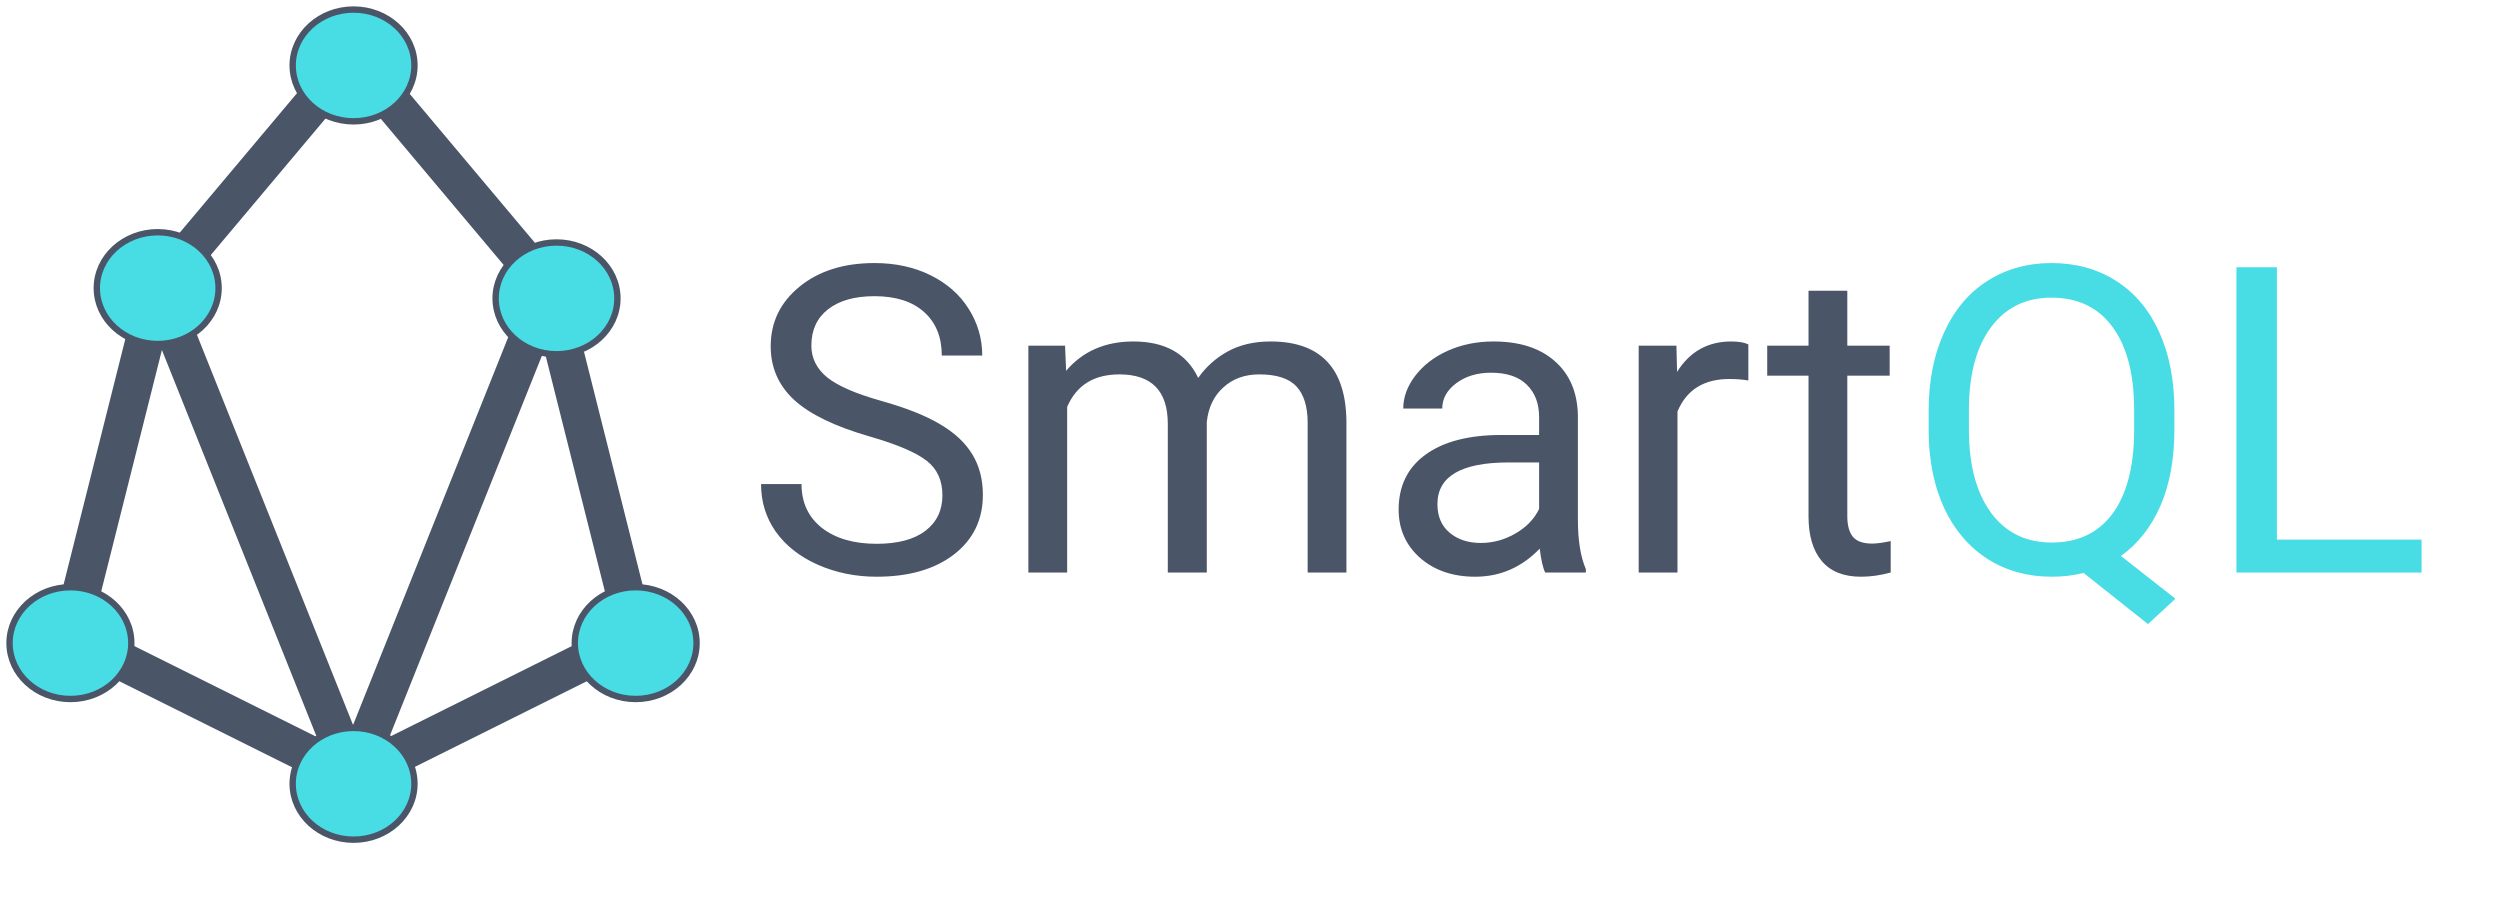
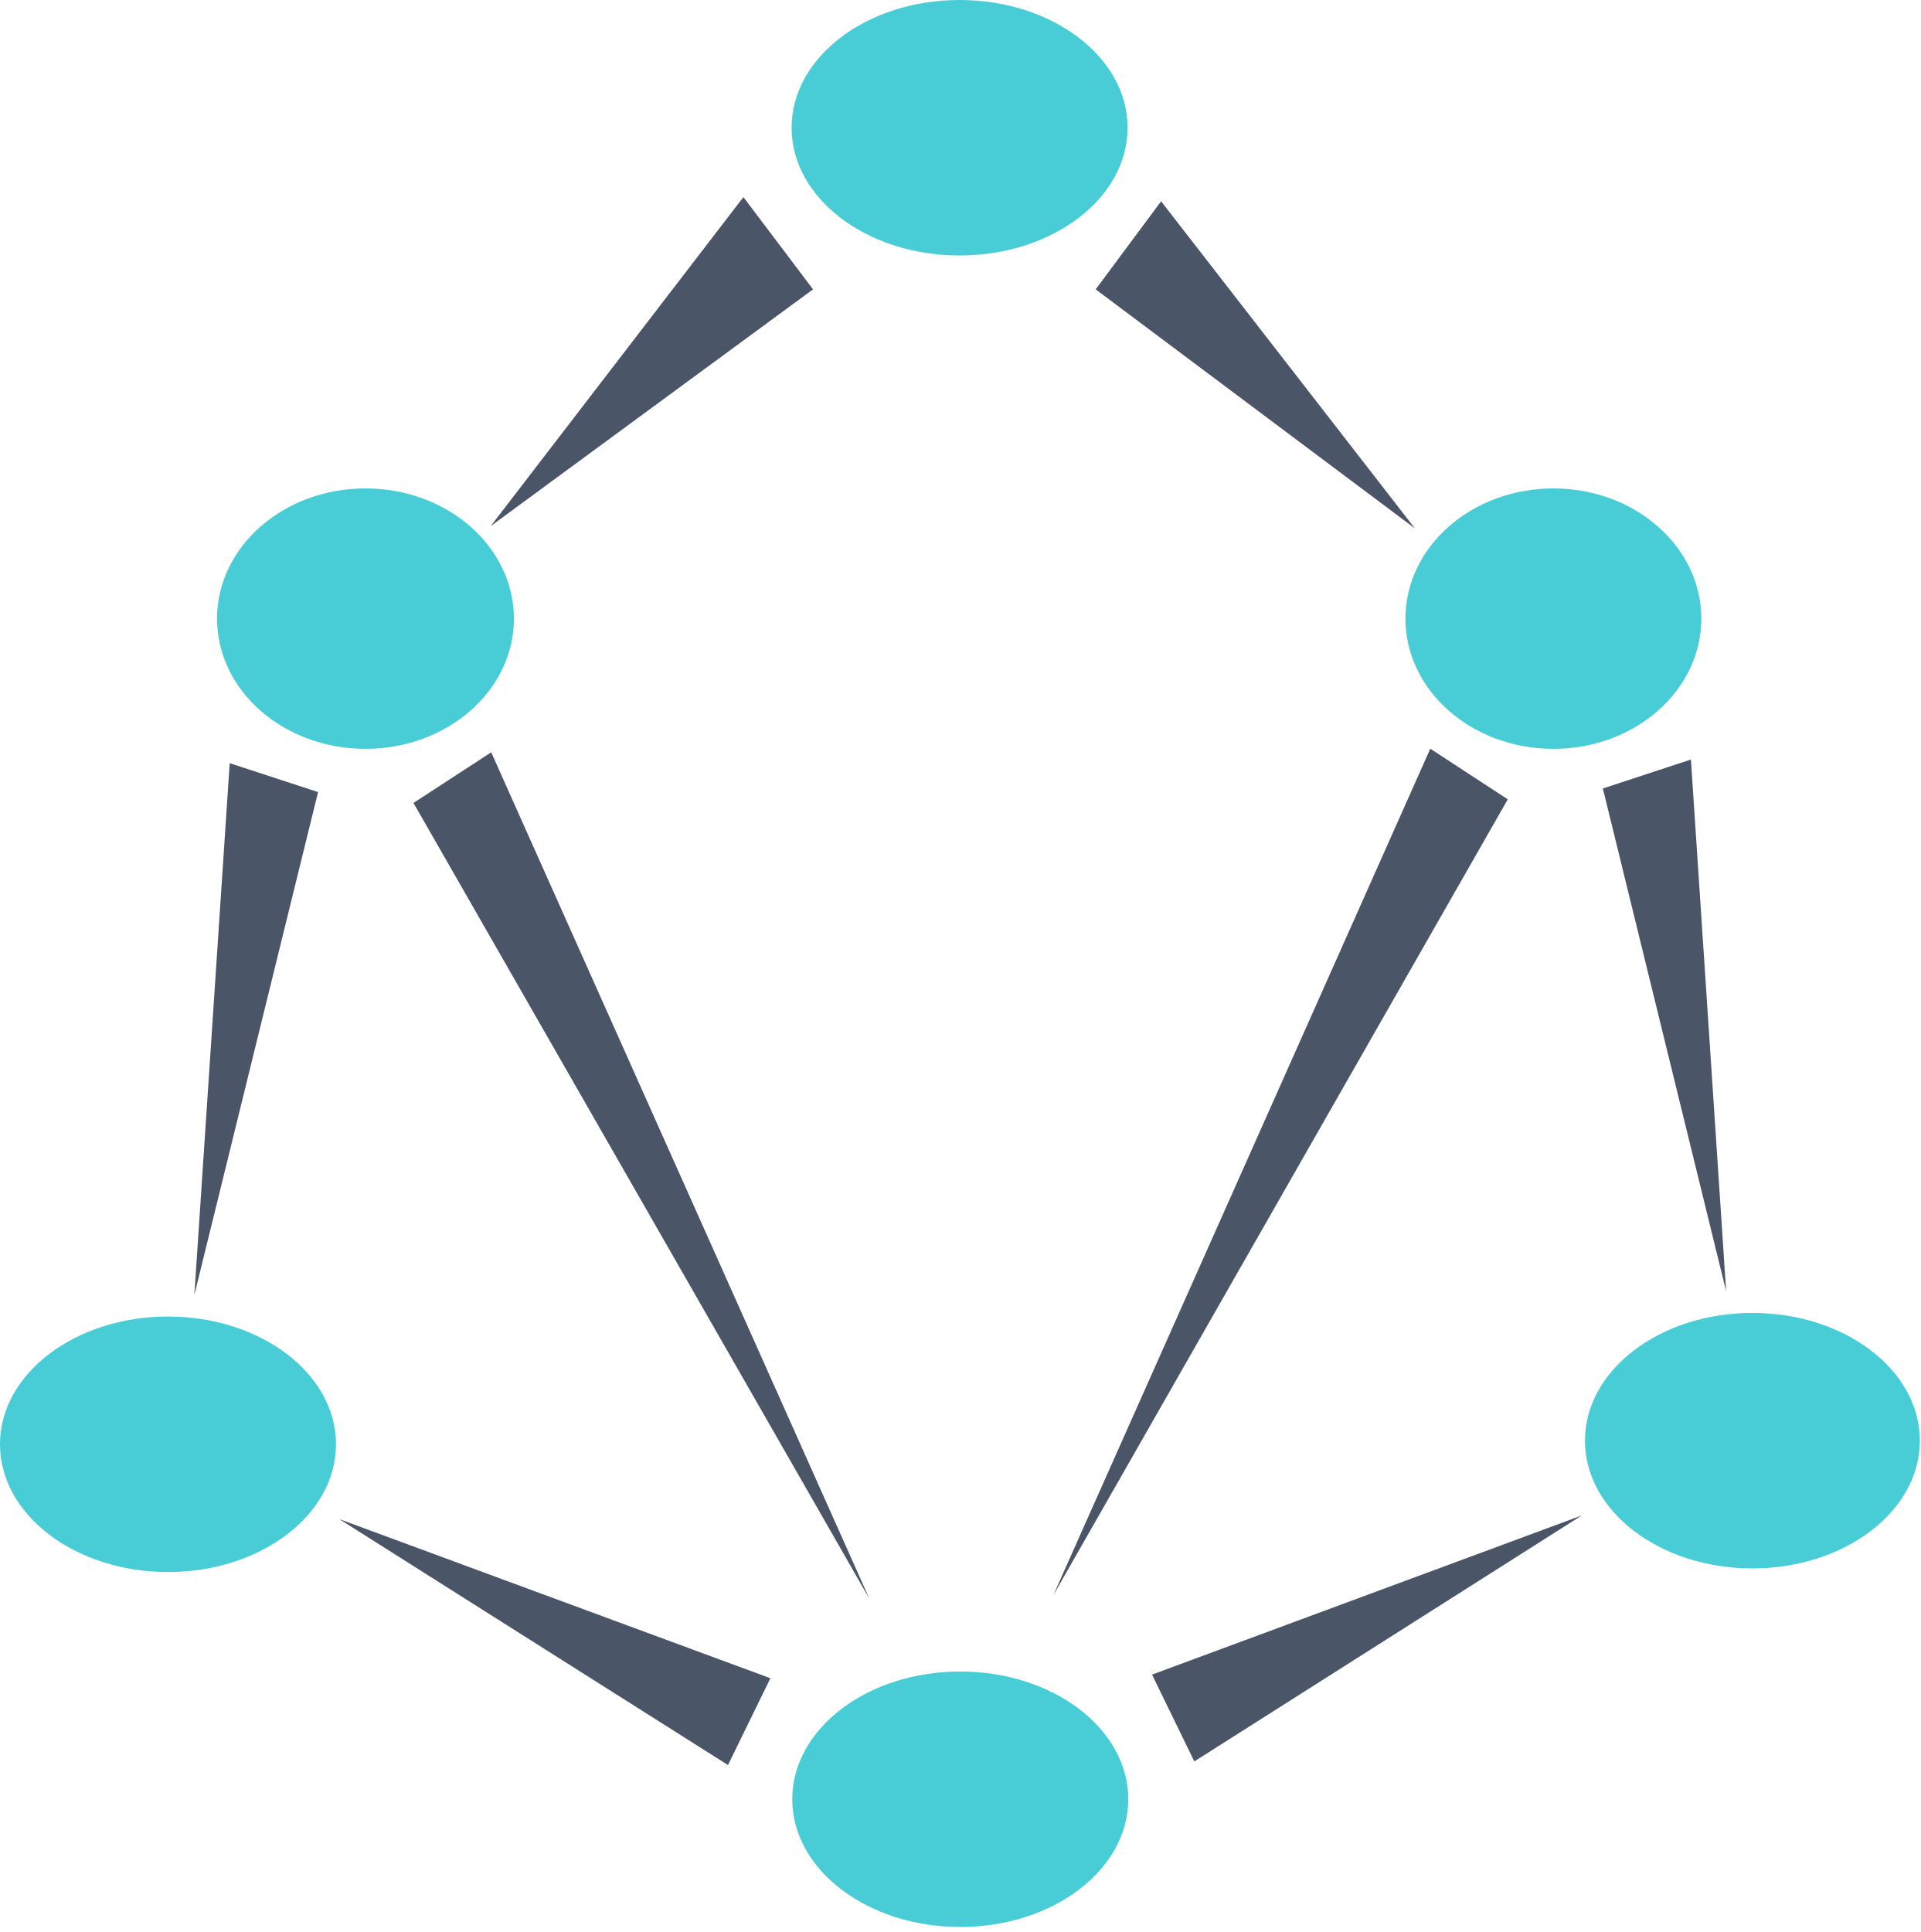
- <svg xmlns="http://www.w3.org/2000/svg" width="262" height="94" viewBox="0 0 262 94" fill="none">
-   <path fill-rule="evenodd" clip-rule="evenodd" d="M37 5.882L16.525 30.241L7.381 66.608L37 81.36L66.619 66.608L57.475 30.241L37 5.882Z" stroke="#4A5568" stroke-width="4" />
-   <path d="M16.527 30.195L37 81.36L57.473 30.195" stroke="#4A5568" stroke-width="4" />
-   <path d="M37.053 12.717C40.577 12.717 43.434 10.094 43.434 6.859C43.434 3.623 40.577 1 37.053 1C33.529 1 30.672 3.623 30.672 6.859C30.672 10.094 33.529 12.717 37.053 12.717Z" fill="#48DCE5" stroke="#4A5568" stroke-width="0.667" />
-   <path d="M37.053 88C40.577 88 43.434 85.377 43.434 82.141C43.434 78.906 40.577 76.283 37.053 76.283C33.529 76.283 30.672 78.906 30.672 82.141C30.672 85.377 33.529 88 37.053 88Z" fill="#48DCE5" stroke="#4A5568" stroke-width="0.667" />
-   <path d="M66.619 73.256C70.143 73.256 73 70.633 73 67.397C73 64.162 70.143 61.539 66.619 61.539C63.095 61.539 60.238 64.162 60.238 67.397C60.238 70.633 63.095 73.256 66.619 73.256Z" fill="#48DCE5" stroke="#4A5568" stroke-width="0.667" />
-   <path d="M58.324 37.128C61.848 37.128 64.705 34.505 64.705 31.269C64.705 28.034 61.848 25.411 58.324 25.411C54.799 25.411 51.942 28.034 51.942 31.269C51.942 34.505 54.799 37.128 58.324 37.128Z" fill="#48DCE5" stroke="#4A5568" stroke-width="0.667" />
-   <path d="M7.381 73.256C10.905 73.256 13.762 70.633 13.762 67.397C13.762 64.162 10.905 61.539 7.381 61.539C3.857 61.539 1 64.162 1 67.397C1 70.633 3.857 73.256 7.381 73.256Z" fill="#48DCE5" stroke="#4A5568" stroke-width="0.667" />
-   <path d="M16.527 36.054C20.052 36.054 22.908 33.431 22.908 30.195C22.908 26.96 20.052 24.337 16.527 24.337C13.003 24.337 10.146 26.96 10.146 30.195C10.146 33.431 13.003 36.054 16.527 36.054Z" fill="#48DCE5" stroke="#4A5568" stroke-width="0.667" />
-   <path d="M91.14 45.74C87.522 44.7 84.885 43.425 83.23 41.916C81.589 40.393 80.769 38.518 80.769 36.291C80.769 33.772 81.772 31.692 83.779 30.051C85.8 28.396 88.422 27.568 91.645 27.568C93.842 27.568 95.798 27.993 97.512 28.843C99.24 29.692 100.573 30.864 101.511 32.358C102.463 33.852 102.939 35.486 102.939 37.258H98.698C98.698 35.325 98.083 33.809 96.853 32.71C95.622 31.597 93.886 31.04 91.645 31.04C89.565 31.04 87.939 31.502 86.767 32.424C85.61 33.333 85.031 34.6 85.031 36.226C85.031 37.529 85.581 38.635 86.679 39.544C87.793 40.437 89.675 41.257 92.326 42.004C94.992 42.752 97.072 43.579 98.566 44.487C100.075 45.381 101.188 46.428 101.906 47.629C102.639 48.831 103.005 50.244 103.005 51.87C103.005 54.463 101.994 56.543 99.973 58.11C97.951 59.663 95.249 60.44 91.865 60.44C89.668 60.44 87.617 60.022 85.712 59.187C83.808 58.337 82.336 57.18 81.296 55.715C80.27 54.251 79.758 52.588 79.758 50.727H83.999C83.999 52.661 84.709 54.192 86.13 55.32C87.565 56.433 89.477 56.99 91.865 56.99C94.091 56.99 95.798 56.536 96.984 55.627C98.171 54.719 98.764 53.481 98.764 51.914C98.764 50.347 98.215 49.138 97.116 48.289C96.018 47.424 94.025 46.575 91.14 45.74ZM111.618 36.226L111.728 38.862C113.471 36.812 115.822 35.786 118.781 35.786C122.106 35.786 124.37 37.06 125.571 39.609C126.362 38.467 127.387 37.544 128.647 36.841C129.921 36.138 131.423 35.786 133.151 35.786C138.366 35.786 141.018 38.547 141.105 44.07V60H137.041V44.312C137.041 42.612 136.652 41.345 135.876 40.51C135.1 39.661 133.796 39.236 131.965 39.236C130.456 39.236 129.204 39.69 128.208 40.598C127.211 41.492 126.633 42.7 126.472 44.224V60H122.385V44.421C122.385 40.964 120.693 39.236 117.309 39.236C114.643 39.236 112.819 40.371 111.838 42.642V60H107.773V36.226H111.618ZM161.936 60C161.701 59.531 161.511 58.696 161.364 57.495C159.475 59.458 157.219 60.44 154.597 60.44C152.253 60.44 150.327 59.78 148.818 58.462C147.324 57.129 146.577 55.444 146.577 53.408C146.577 50.933 147.514 49.014 149.389 47.651C151.279 46.274 153.93 45.586 157.343 45.586H161.298V43.718C161.298 42.297 160.874 41.169 160.024 40.334C159.174 39.485 157.922 39.06 156.267 39.06C154.816 39.06 153.601 39.426 152.619 40.159C151.638 40.891 151.147 41.777 151.147 42.817H147.06C147.06 41.631 147.478 40.488 148.312 39.39C149.162 38.276 150.305 37.398 151.74 36.753C153.19 36.108 154.78 35.786 156.508 35.786C159.248 35.786 161.394 36.475 162.946 37.852C164.499 39.214 165.305 41.096 165.363 43.498V54.441C165.363 56.623 165.642 58.359 166.198 59.648V60H161.936ZM155.19 56.902C156.464 56.902 157.673 56.572 158.815 55.913C159.958 55.254 160.786 54.397 161.298 53.342V48.464H158.112C153.132 48.464 150.642 49.922 150.642 52.837C150.642 54.111 151.066 55.107 151.916 55.825C152.766 56.543 153.857 56.902 155.19 56.902ZM183.227 39.873C182.612 39.77 181.945 39.719 181.228 39.719C178.562 39.719 176.752 40.855 175.8 43.125V60H171.735V36.226H175.69L175.756 38.972C177.089 36.848 178.979 35.786 181.425 35.786C182.216 35.786 182.817 35.889 183.227 36.094V39.873ZM193.598 30.469V36.226H198.037V39.368H193.598V54.111C193.598 55.063 193.796 55.781 194.191 56.265C194.587 56.733 195.261 56.968 196.213 56.968C196.682 56.968 197.326 56.88 198.146 56.704V60C197.077 60.293 196.037 60.44 195.026 60.44C193.21 60.44 191.84 59.89 190.917 58.791C189.995 57.693 189.533 56.133 189.533 54.111V39.368H185.205V36.226H189.533V30.469H193.598Z" fill="#4A5568" />
-   <path d="M227.875 45.037C227.875 48.127 227.385 50.794 226.403 53.035C225.422 55.261 224.045 57.004 222.272 58.264L227.985 62.747L225.107 65.405L218.361 60.044C217.307 60.308 216.193 60.44 215.021 60.44C212.502 60.44 210.268 59.824 208.32 58.594C206.372 57.349 204.855 55.584 203.771 53.298C202.702 50.998 202.153 48.34 202.124 45.322V43.015C202.124 39.939 202.658 37.222 203.728 34.863C204.797 32.505 206.306 30.703 208.254 29.458C210.217 28.198 212.458 27.568 214.978 27.568C217.556 27.568 219.819 28.191 221.767 29.436C223.73 30.681 225.239 32.476 226.293 34.819C227.348 37.148 227.875 39.873 227.875 42.993V45.037ZM223.657 42.971C223.657 39.206 222.902 36.306 221.394 34.27C219.899 32.219 217.761 31.194 214.978 31.194C212.326 31.194 210.231 32.212 208.693 34.248C207.17 36.27 206.386 39.082 206.342 42.685V45.037C206.342 48.699 207.104 51.584 208.627 53.694C210.166 55.803 212.297 56.858 215.021 56.858C217.746 56.858 219.855 55.869 221.35 53.892C222.844 51.899 223.613 49.05 223.657 45.344V42.971ZM238.62 56.55H253.781V60H234.379V28.008H238.62V56.55Z" fill="#48DCE5" />
+ <svg xmlns="http://www.w3.org/2000/svg" width="354" height="356" viewBox="0 0 354 356" fill="none">
+   <path d="M176.837 47.077C193.935 47.077 207.796 36.539 207.796 23.539C207.796 10.539 193.935 -9.15527e-05 176.837 -9.15527e-05C159.738 -9.15527e-05 145.877 10.539 145.877 23.539C145.877 36.539 159.738 47.077 176.837 47.077Z" fill="#48CDD6" />
+   <path d="M176.959 355.077C194.058 355.077 207.919 344.539 207.919 331.539C207.919 318.539 194.058 308 176.959 308C159.861 308 146 318.539 146 331.539C146 344.539 159.861 355.077 176.959 355.077Z" fill="#48CDD6" />
+   <path d="M30.959 289.67C48.058 289.67 61.919 279.131 61.919 266.131C61.919 253.131 48.058 242.593 30.959 242.593C13.861 242.593 0 253.131 0 266.131C0 279.131 13.861 289.67 30.959 289.67Z" fill="#48CDD6" />
+   <path d="M67.352 137.985C82.458 137.985 94.704 127.243 94.704 113.993C94.704 100.742 82.458 90 67.352 90C52.246 90 40 100.742 40 113.993C40 127.243 52.246 137.985 67.352 137.985Z" fill="#48CDD6" />
+   <path d="M90.428 96.944L136.997 36.32L149.827 53.317L90.428 96.944Z" fill="#4A5568" />
+   <path d="M35.818 238.594L42.331 140.624L58.611 145.955L35.818 238.594Z" fill="#4A5568" />
+   <path d="M160.205 294.577L76.195 147.955L90.522 138.624L160.205 294.577Z" fill="#4A5568" />
+   <path d="M62.519 279.915L141.97 309.239L134.155 325.234L62.519 279.915Z" fill="#4A5568" />
+   <path d="M322.938 289.004C305.897 289.004 292.083 278.465 292.083 265.465C292.083 252.465 305.897 241.926 322.938 241.926C339.979 241.926 353.794 252.465 353.794 265.465C353.794 278.465 339.979 289.004 322.938 289.004Z" fill="#48CDD6" />
+   <path d="M286.26 137.985C271.205 137.985 259 127.243 259 113.993C259 100.742 271.205 90 286.26 90C301.315 90 313.52 100.742 313.52 113.993C313.52 127.243 301.315 137.985 286.26 137.985Z" fill="#48CDD6" />
+   <path d="M260.729 97.351L213.971 37.09L201.916 53.318L260.729 97.351Z" fill="#4A5568" />
+   <path d="M318.096 237.927L311.606 139.957L295.379 145.289L318.096 237.927Z" fill="#4A5568" />
+   <path d="M194.127 293.91L277.855 147.289L263.576 137.958L194.127 293.91Z" fill="#4A5568" />
+   <path d="M291.485 279.248L212.301 308.573L220.089 324.568L291.485 279.248Z" fill="#4A5568" />
</svg>
